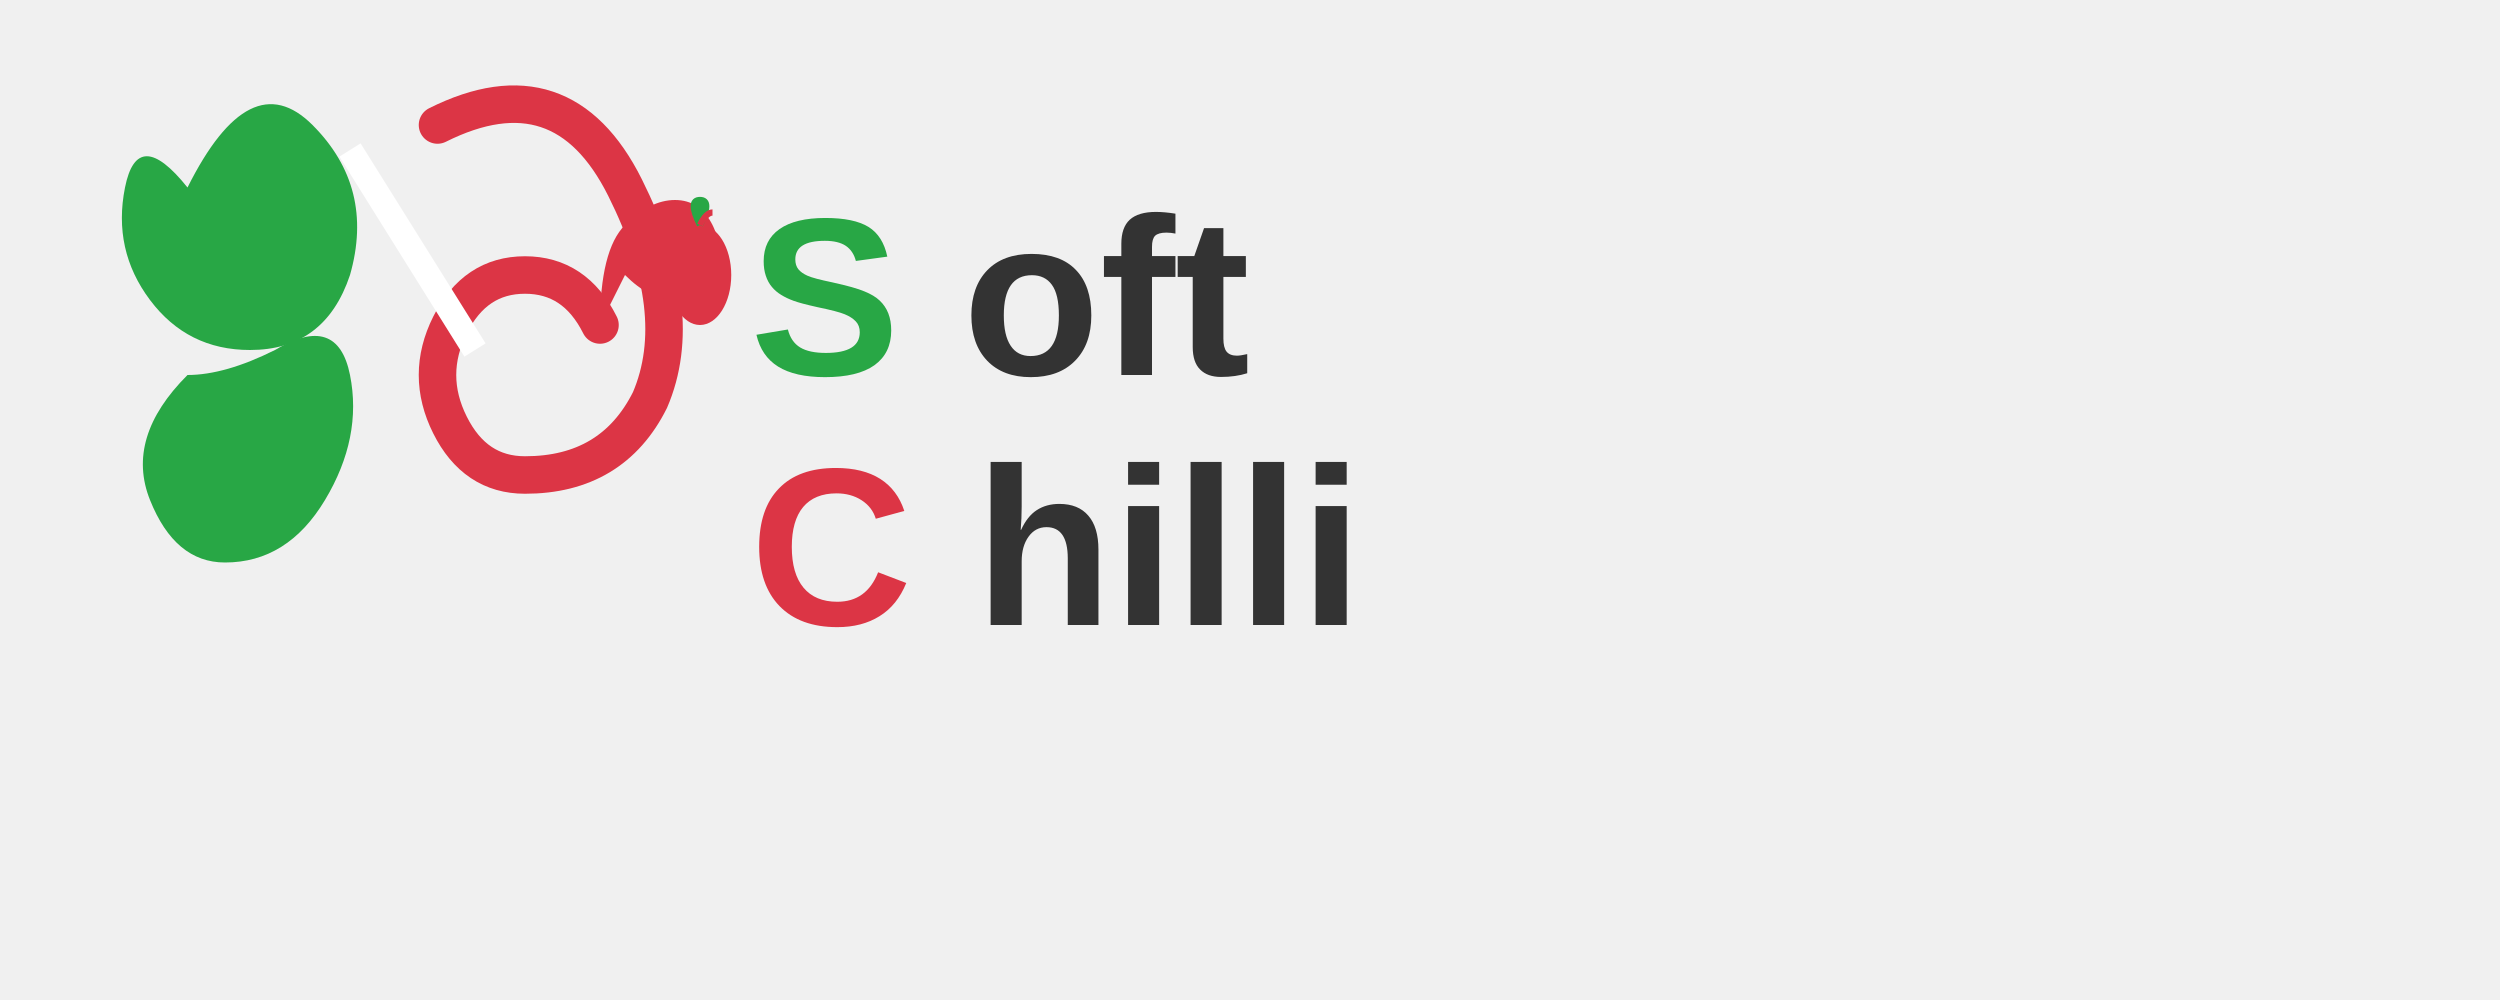
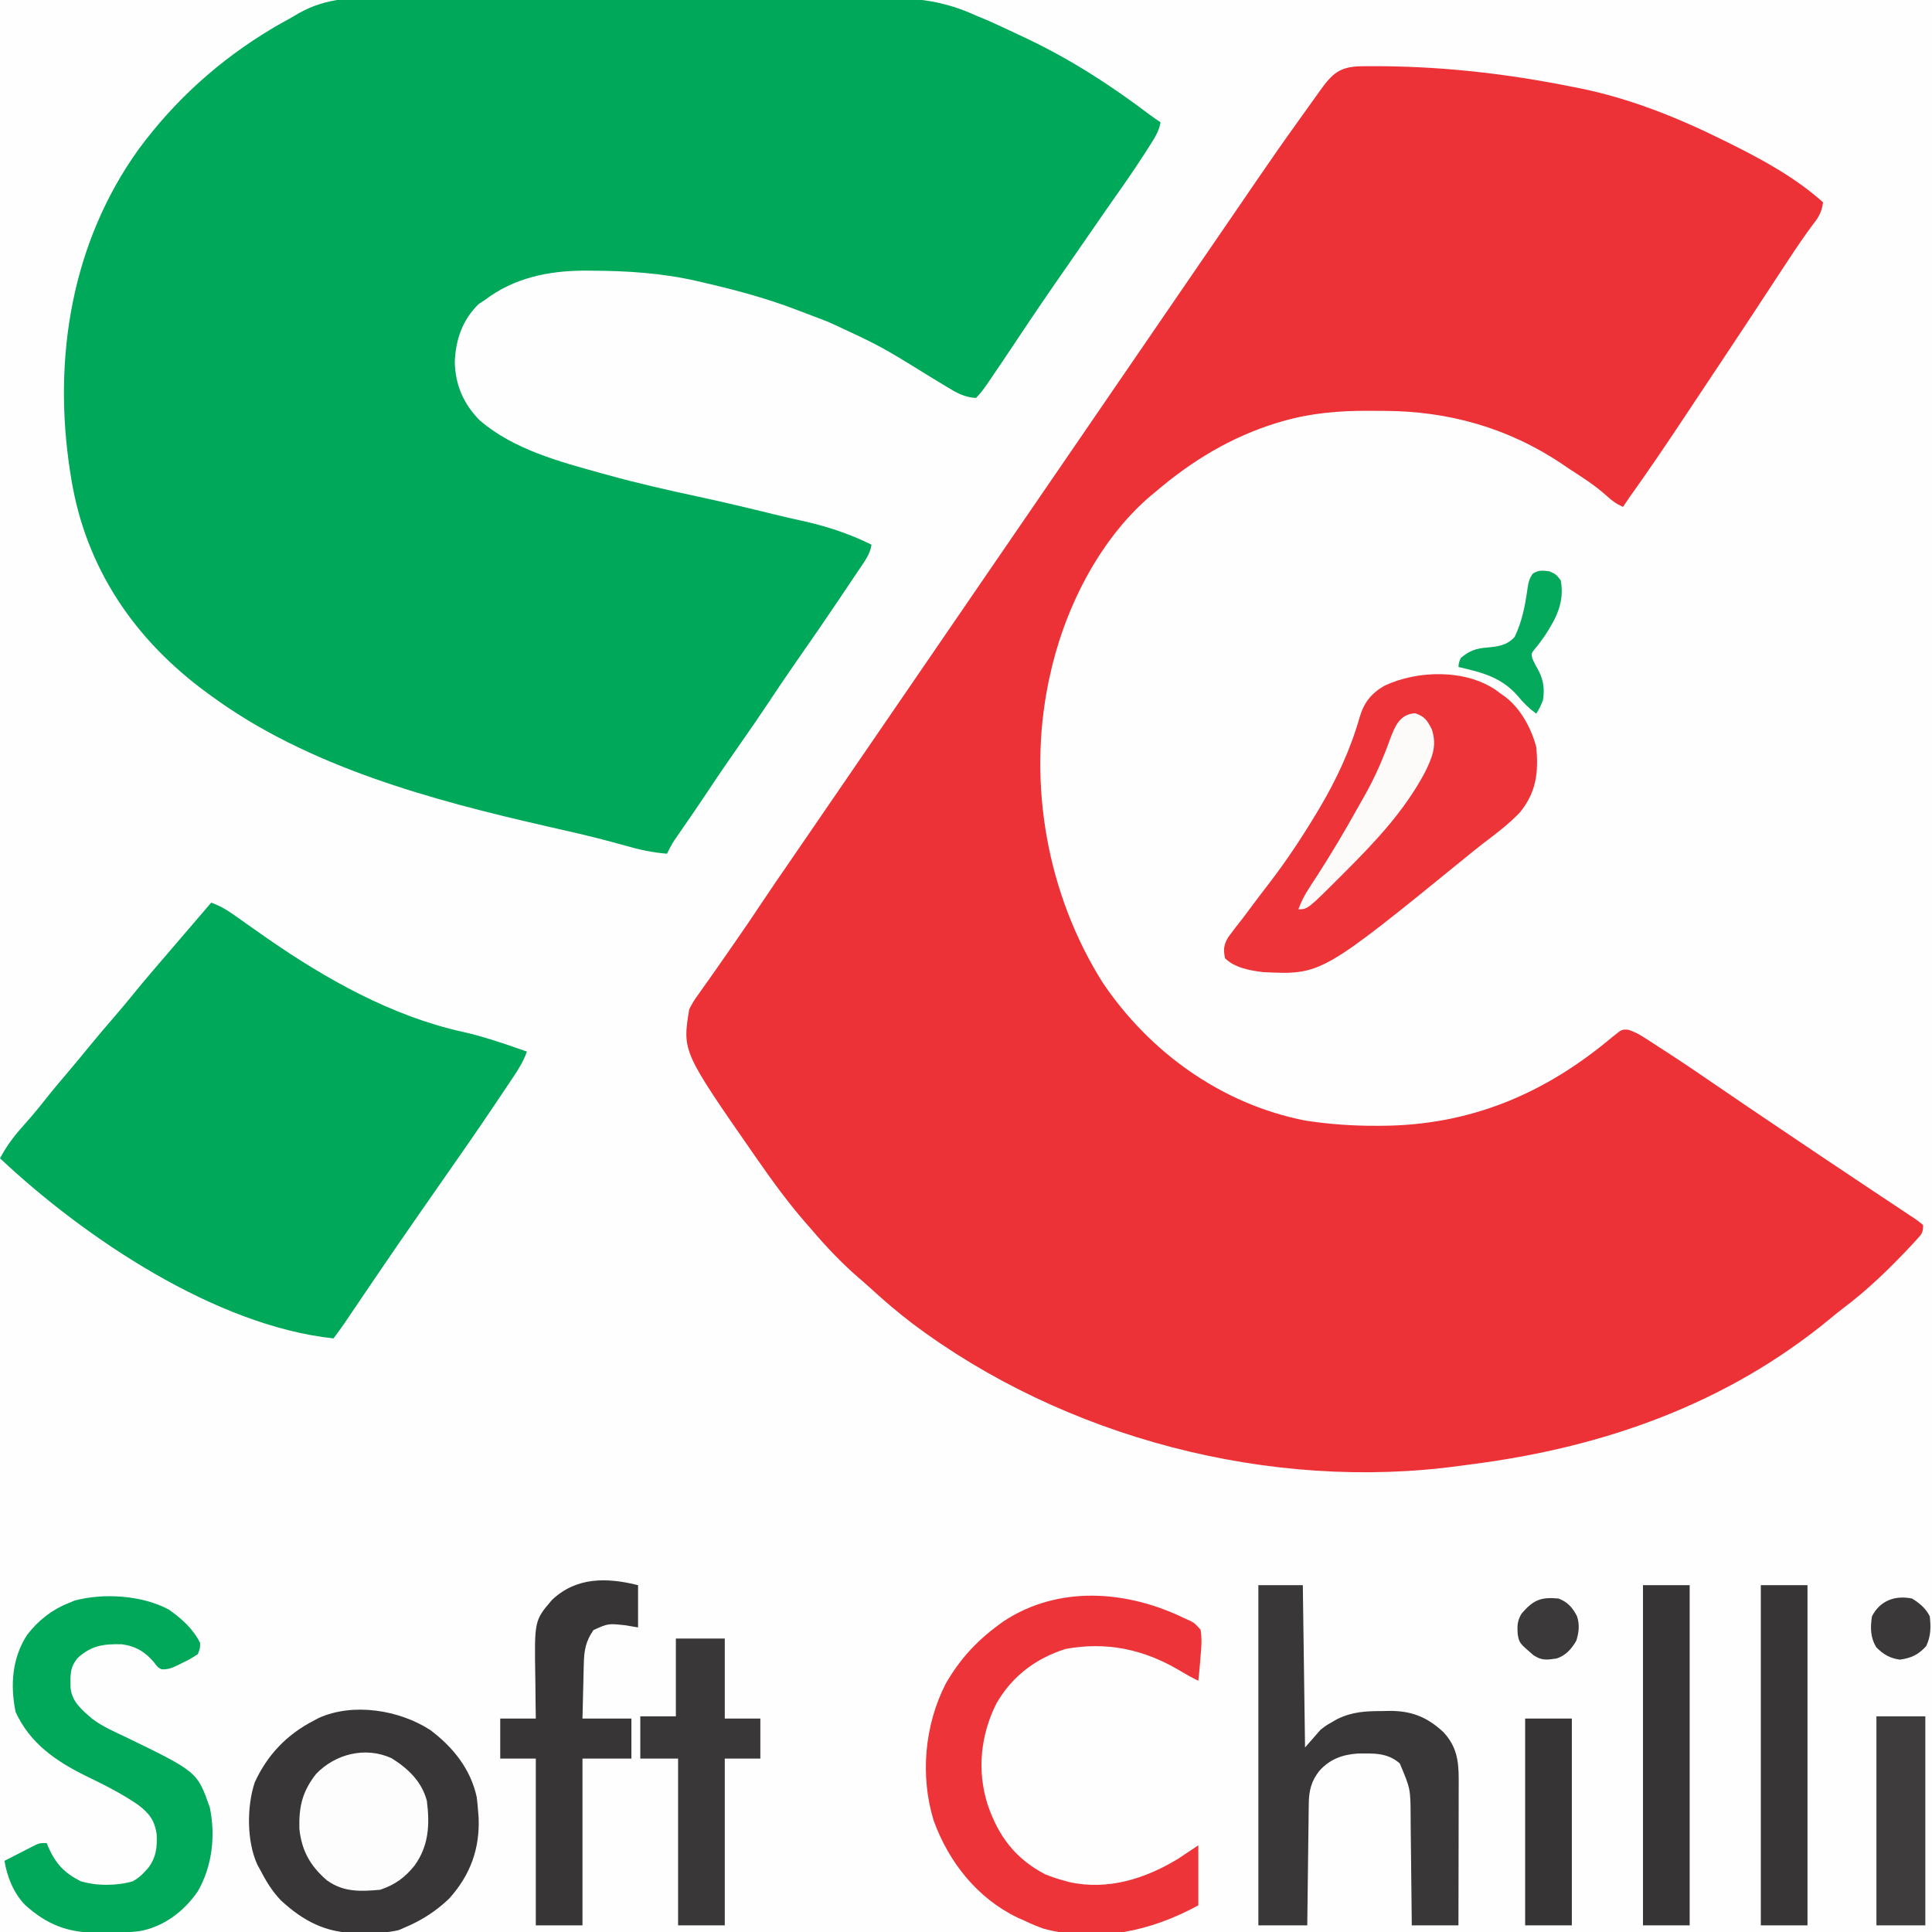
- <svg xmlns="http://www.w3.org/2000/svg" width="200" height="80" viewBox="0 0 200 80">
-   <g>
-     <path d="M15 15 Q20 5 25 10 Q30 15 28 22 Q26 28 20 28 Q15 28 12 24 Q9 20 10 15 Q11 10 15 15 Z" fill="#28a745" />
-     <path d="M15 30 Q10 35 12 40 Q14 45 18 45 Q23 45 26 40 Q29 35 28 30 Q27 25 22 28 Q18 30 15 30 Z" fill="#28a745" />
-     <path d="M35 10 Q45 5 50 15 Q55 25 52 32 Q49 38 42 38 Q38 38 36 34 Q34 30 36 26 Q38 22 42 22 Q46 22 48 26" stroke="#dc3545" stroke-width="3" fill="none" stroke-linecap="round" />
-     <path d="M48 26 Q48 20 50 18 Q52 16 54 16 Q56 16 57 18 Q58 20 57 22 Q56 24 54 24 Q52 24 50 22" fill="#dc3545" />
-     <line x1="28" y1="12" x2="38" y2="28" stroke="white" stroke-width="2" />
-     <g transform="translate(52, 16)">
-       <ellipse cx="4" cy="6" rx="2.5" ry="4" fill="#dc3545" />
-       <path d="M4 2 Q3 0 4 0 Q5 0 4 2" fill="#28a745" stroke="#28a745" stroke-width="0.5" />
-       <path d="M4 2 Q4.5 1 5 1" stroke="#dc3545" stroke-width="0.5" fill="none" />
-     </g>
-   </g>
-   <text x="60" y="30" font-family="Arial, sans-serif" font-size="18" font-weight="bold">
-     <tspan fill="#28a745">S</tspan>
-     <tspan fill="#333">oft</tspan>
-   </text>
-   <text x="60" y="50" font-family="Arial, sans-serif" font-size="18" font-weight="bold">
-     <tspan fill="#dc3545">C</tspan>
-     <tspan fill="#333">hilli</tspan>
-   </text>
+ <svg xmlns="http://www.w3.org/2000/svg" version="1.1" width="869" height="869">
+   <path d="M0 0 C286.77 0 573.54 0 869 0 C869 286.77 869 573.54 869 869 C582.23 869 295.46 869 0 869 C0 582.23 0 295.46 0 0 Z " fill="#FEFEFE" transform="translate(0,0)" />
+   <path d="M0 0 C0.78 -0.007 1.559 -0.014 2.363 -0.021 C33.636 -0.239 63.596 3.058 94.23 9.203 C95.11 9.374 95.989 9.545 96.895 9.722 C119.7 14.214 141.477 22.921 162.23 33.203 C163.619 33.888 163.619 33.888 165.036 34.587 C179.975 42.021 194.736 50.025 207.23 61.203 C206.683 65.229 205.56 67.476 203.066 70.656 C198.978 76.094 195.194 81.69 191.457 87.375 C190.844 88.306 190.232 89.237 189.6 90.197 C187.683 93.114 185.769 96.034 183.855 98.953 C181.328 102.803 178.799 106.651 176.27 110.5 C175.347 111.905 175.347 111.905 174.406 113.338 C170.232 119.69 166.033 126.023 161.809 132.342 C159.303 136.091 156.808 139.847 154.314 143.603 C151.935 147.185 149.554 150.765 147.172 154.345 C145.964 156.163 144.756 157.981 143.549 159.8 C135.982 171.204 128.302 182.508 120.335 193.637 C119.274 195.141 118.251 196.672 117.23 198.203 C114.243 196.853 112.109 195.321 109.73 193.078 C104.618 188.513 98.977 184.914 93.23 181.203 C92.146 180.468 91.062 179.734 89.945 178.977 C65.685 162.635 38.514 155.015 9.422 155.018 C7.131 155.016 4.841 154.997 2.551 154.979 C-10.479 154.927 -23.188 156.007 -35.77 159.641 C-37.072 160.016 -37.072 160.016 -38.4 160.399 C-58.828 166.656 -76.617 177.413 -92.77 191.203 C-93.552 191.85 -94.334 192.497 -95.141 193.164 C-118.837 213.288 -134.469 245.162 -140.77 275.203 C-140.918 275.896 -141.066 276.589 -141.218 277.302 C-150.575 323.201 -141.689 372.681 -116.77 412.203 C-95.641 443.575 -63.182 466.883 -25.77 474.203 C-15.074 475.862 -4.596 476.611 6.23 476.578 C6.94 476.577 7.65 476.576 8.381 476.575 C48.621 476.413 82.239 462.12 112.643 436.481 C116.759 433.167 116.759 433.167 119.587 433.382 C122.61 434.321 124.861 435.624 127.52 437.344 C128.546 438.004 129.572 438.664 130.629 439.344 C131.694 440.04 132.758 440.736 133.855 441.453 C134.866 442.103 135.877 442.752 136.918 443.422 C144.257 448.17 151.477 453.085 158.684 458.031 C168.164 464.538 177.696 470.965 187.23 477.391 C188.163 478.019 189.095 478.648 190.056 479.296 C200.94 486.635 211.834 493.959 222.765 501.228 C226.351 503.614 229.933 506.006 233.516 508.396 C235.305 509.587 237.097 510.775 238.891 511.959 C241.239 513.511 243.58 515.074 245.918 516.641 C246.579 517.072 247.24 517.503 247.921 517.948 C249.68 519.137 249.68 519.137 252.23 521.203 C252.23 524.82 251.603 525.274 249.234 527.871 C248.593 528.577 247.951 529.282 247.29 530.009 C237.467 540.475 227.456 550.296 215.949 558.891 C214.186 560.237 212.473 561.631 210.766 563.047 C164.06 601.722 108.363 621.291 48.768 628.878 C47.153 629.085 45.54 629.299 43.928 629.524 C-41.38 641.236 -134.216 616.904 -202.707 565.258 C-208.891 560.514 -214.806 555.525 -220.543 550.246 C-222.584 548.374 -224.664 546.565 -226.77 544.766 C-234.356 538.144 -241.259 530.873 -247.77 523.203 C-248.567 522.294 -249.365 521.386 -250.188 520.449 C-258.009 511.479 -264.985 501.973 -271.77 492.203 C-272.239 491.534 -272.708 490.864 -273.191 490.174 C-305.858 443.156 -305.858 443.156 -302.77 424.203 C-301.53 421.72 -300.395 419.831 -298.77 417.641 C-298.334 417.021 -297.898 416.401 -297.449 415.762 C-296.462 414.359 -295.467 412.962 -294.465 411.57 C-291.888 407.973 -289.373 404.334 -286.85 400.7 C-285.458 398.695 -284.064 396.692 -282.667 394.691 C-278.465 388.668 -274.329 382.609 -270.279 376.483 C-266.022 370.051 -261.635 363.71 -257.255 357.361 C-254.584 353.482 -251.928 349.592 -249.27 345.703 C-244.834 339.216 -240.388 332.736 -235.934 326.262 C-232.37 321.081 -228.818 315.893 -225.27 310.703 C-221.277 304.865 -217.279 299.03 -213.27 293.203 C-207.085 284.215 -200.928 275.209 -194.77 266.203 C-188.168 256.548 -181.563 246.896 -174.933 237.261 C-171.37 232.081 -167.818 226.893 -164.27 221.703 C-159.834 215.216 -155.388 208.736 -150.934 202.262 C-147.37 197.081 -143.818 191.893 -140.27 186.703 C-136.277 180.865 -132.279 175.03 -128.27 169.203 C-122.085 160.215 -115.928 151.209 -109.77 142.203 C-103.168 132.548 -96.563 122.896 -89.933 113.261 C-86.37 108.081 -82.818 102.893 -79.27 97.703 C-74.834 91.216 -70.388 84.736 -65.934 78.262 C-62.37 73.081 -58.819 67.893 -55.27 62.703 C-53.628 60.304 -51.987 57.905 -50.345 55.506 C-49.324 54.014 -48.304 52.522 -47.284 51.029 C-41.341 42.335 -35.329 33.698 -29.172 25.154 C-27.573 22.93 -25.984 20.699 -24.395 18.469 C-23.228 16.838 -22.061 15.208 -20.895 13.578 C-20.347 12.807 -19.799 12.037 -19.235 11.243 C-13.451 3.189 -10.216 0.061 0 0 Z " fill="#ED3237" transform="translate(612.7695,29.79688)" />
+   <path d="M0 0 C2.652 -0.009 5.303 -0.022 7.954 -0.038 C14.371 -0.069 20.787 -0.058 27.203 -0.031 C32.425 -0.01 37.647 -0.006 42.869 -0.012 C43.617 -0.013 44.364 -0.014 45.133 -0.015 C46.652 -0.017 48.17 -0.019 49.689 -0.021 C63.884 -0.039 78.078 -0.008 92.273 0.039 C104.413 0.079 116.552 0.08 128.692 0.052 C142.838 0.019 156.984 0.009 171.13 0.035 C172.643 0.038 174.156 0.041 175.669 0.044 C176.413 0.045 177.157 0.046 177.924 0.048 C183.129 0.056 188.335 0.048 193.54 0.035 C199.899 0.018 206.257 0.028 212.616 0.069 C215.851 0.089 219.085 0.095 222.321 0.077 C237.817 0.002 250.276 1.513 264.403 8.019 C266.22 8.778 268.039 9.535 269.86 10.285 C271.315 10.938 272.767 11.599 274.215 12.269 C275.026 12.641 275.837 13.012 276.672 13.395 C279.256 14.589 281.831 15.801 284.403 17.019 C285.748 17.654 285.748 17.654 287.12 18.301 C307.108 27.805 324.998 39.344 342.62 52.698 C344.179 53.853 345.788 54.943 347.403 56.019 C346.757 60.151 344.54 63.368 342.34 66.832 C341.908 67.518 341.476 68.203 341.031 68.91 C335.069 78.258 328.634 87.291 322.263 96.363 C319.786 99.9 317.341 103.456 314.903 107.019 C311.868 111.451 308.814 115.868 305.735 120.269 C298.052 131.255 290.497 142.311 283.083 153.481 C279.102 159.478 275.098 165.457 271.028 171.394 C270.358 172.375 270.358 172.375 269.675 173.376 C268.031 175.764 266.457 177.965 264.403 180.019 C259.325 179.776 255.606 177.692 251.379 175.082 C250.716 174.683 250.052 174.284 249.368 173.873 C247.249 172.597 245.138 171.309 243.028 170.019 C221.293 156.588 221.293 156.588 198.153 145.894 C197.085 145.479 196.017 145.063 194.917 144.635 C191.751 143.413 188.579 142.213 185.403 141.019 C184.515 140.681 183.627 140.343 182.713 139.995 C169.211 134.888 155.463 131.245 141.403 128.019 C140.677 127.849 139.952 127.679 139.204 127.504 C123.583 123.88 107.898 122.848 91.903 122.769 C90.168 122.755 90.168 122.755 88.398 122.741 C72.063 122.801 56.615 125.955 43.403 136.019 C42.516 136.597 41.629 137.174 40.715 137.769 C33.398 144.889 30.392 153.708 29.965 163.707 C30.152 174.056 33.791 182.516 41.012 189.937 C56.213 203.176 77.356 208.772 96.403 214.019 C97.69 214.378 97.69 214.378 99.004 214.744 C112.273 218.416 125.665 221.444 139.121 224.337 C150.801 226.853 162.409 229.617 174.012 232.469 C177.785 233.394 181.558 234.288 185.356 235.101 C196.42 237.484 207.248 240.942 217.403 246.019 C216.793 250.23 214.384 253.38 212.055 256.82 C211.612 257.485 211.168 258.149 210.711 258.834 C209.26 261.004 207.8 263.168 206.34 265.332 C205.334 266.832 204.327 268.333 203.321 269.834 C196.916 279.372 190.416 288.841 183.821 298.249 C179.445 304.495 175.186 310.806 170.983 317.169 C166.842 323.414 162.57 329.564 158.278 335.707 C153.469 342.589 148.7 349.488 144.076 356.496 C140.033 362.614 135.869 368.649 131.691 374.677 C130.899 375.827 130.899 375.827 130.09 377 C129.62 377.679 129.149 378.359 128.665 379.059 C127.421 380.991 126.389 382.946 125.403 385.019 C118.798 384.454 112.818 383.183 106.465 381.332 C98.218 379.006 89.946 376.917 81.59 375.019 C80.505 374.772 79.419 374.525 78.301 374.271 C76.098 373.77 73.895 373.269 71.692 372.769 C19.784 360.933 -36.077 345.94 -79.597 314.019 C-80.153 313.616 -80.708 313.214 -81.28 312.799 C-114.068 288.86 -136.099 256.518 -142.597 216.019 C-142.798 214.778 -142.798 214.778 -143.003 213.512 C-150.961 162.728 -142.6 110.356 -112.204 68.096 C-95.861 45.978 -75.882 27.99 -52.285 13.894 C-51.671 13.523 -51.057 13.152 -50.425 12.77 C-49.088 11.989 -47.733 11.238 -46.366 10.513 C-44.326 9.413 -42.32 8.248 -40.336 7.05 C-27.283 -0.361 -14.691 -0.111 0 0 Z " fill="#00A859" transform="translate(174.5972,-1.019287)" />
+   <path d="M0 0 C3.76 1.357 6.772 3.067 10.027 5.379 C11.452 6.383 11.452 6.383 12.906 7.408 C13.906 8.119 14.907 8.83 15.938 9.562 C18.022 11.026 20.108 12.489 22.195 13.949 C23.2 14.652 24.204 15.355 25.239 16.08 C51.529 34.367 81.468 51.14 112.927 58.076 C122.859 60.306 132.412 63.613 142 67 C140.519 71.17 138.45 74.57 135.992 78.242 C135.396 79.137 135.396 79.137 134.788 80.049 C133.488 81.994 132.182 83.935 130.875 85.875 C129.965 87.232 129.055 88.59 128.146 89.948 C120.87 100.785 113.455 111.522 105.958 122.207 C102.522 127.109 99.105 132.023 95.688 136.938 C95.012 137.908 94.337 138.879 93.641 139.88 C86.44 150.237 79.285 160.624 72.207 171.066 C71.781 171.695 71.354 172.324 70.915 172.972 C68.762 176.149 66.61 179.327 64.46 182.507 C63.661 183.687 62.862 184.867 62.062 186.047 C60.997 187.622 60.997 187.622 59.91 189.229 C58.323 191.531 56.699 193.781 55 196 C2.1 190.37 -56.893 150.852 -95 115 C-92.236 109.82 -89.146 105.563 -85.25 101.188 C-84.172 99.954 -83.095 98.72 -82.02 97.484 C-81.5 96.888 -80.98 96.292 -80.444 95.678 C-78.549 93.476 -76.737 91.217 -74.938 88.938 C-71.432 84.501 -67.798 80.189 -64.134 75.884 C-61.237 72.475 -58.382 69.036 -55.562 65.562 C-51.605 60.699 -47.535 55.941 -43.442 51.192 C-40.411 47.667 -37.43 44.11 -34.5 40.5 C-29.635 34.514 -24.609 28.672 -19.575 22.829 C-16.919 19.745 -14.273 16.653 -11.625 13.562 C-10.68 12.46 -9.734 11.357 -8.789 10.254 C-8.34 9.729 -7.89 9.205 -7.427 8.665 C-4.951 5.776 -2.476 2.888 0 0 Z " fill="#00A859" transform="translate(95,406)" />
+   <path d="M0 0 C0.889 0.673 0.889 0.673 1.797 1.359 C2.39 1.767 2.983 2.174 3.594 2.594 C10.765 7.988 15.502 16.791 17.797 25.359 C18.887 36.764 17.78 45.844 10.422 54.797 C5.358 60.132 -0.483 64.471 -6.322 68.909 C-8.808 70.826 -11.237 72.809 -13.669 74.794 C-78.873 127.846 -78.873 127.846 -104.926 126.621 C-110.797 125.946 -117.874 124.689 -122.203 120.359 C-122.978 116.396 -122.809 114.386 -120.734 110.871 C-118.623 107.977 -116.43 105.165 -114.203 102.359 C-112.781 100.467 -111.365 98.571 -109.953 96.672 C-107.452 93.334 -104.937 90.011 -102.387 86.711 C-94.659 76.654 -87.728 66.234 -81.203 55.359 C-80.526 54.234 -80.526 54.234 -79.835 53.085 C-72.132 40.142 -65.782 26.557 -61.668 12.035 C-59.725 5.429 -56.495 1.256 -50.477 -2.211 C-35.576 -9.239 -13.883 -9.753 0 0 Z " fill="#ED3438" transform="translate(673.2031,310.6406)" />
+   <path d="M0 0 C10.169 7.643 18.115 17.518 20.844 30.184 C21.082 32.053 21.266 33.929 21.406 35.809 C21.499 36.973 21.592 38.137 21.688 39.336 C22.271 53.464 17.893 65.308 8.406 75.809 C2.482 81.471 -4.033 85.662 -11.594 88.809 C-12.43 89.175 -13.267 89.541 -14.129 89.918 C-19.334 91.256 -24.428 91.177 -29.781 91.184 C-30.854 91.208 -31.928 91.233 -33.033 91.258 C-46.917 91.308 -57.31 85.825 -67.344 76.496 C-71.23 72.39 -74.008 67.815 -76.594 62.809 C-77.218 61.664 -77.218 61.664 -77.855 60.496 C-82.64 50.019 -82.623 34.443 -79.031 23.559 C-73.406 11.199 -64.578 1.988 -52.594 -4.191 C-51.819 -4.608 -51.044 -5.024 -50.246 -5.453 C-34.701 -12.474 -13.907 -9.053 0 0 Z " fill="#393637" transform="translate(193.5938,778.1914)" />
+   <path d="M0 0 C0.801 0.354 1.601 0.709 2.426 1.074 C4.375 2.125 4.375 2.125 7 5 C7.699 9.07 7.396 12.906 7 17 C6.918 18.065 6.835 19.13 6.75 20.227 C6.535 22.823 6.285 25.411 6 28 C2.973 26.557 0.11 24.894 -2.771 23.182 C-18.609 13.836 -35.378 10.292 -53.691 13.684 C-67.145 17.911 -77.87 26.036 -84.875 38.312 C-91.941 52.51 -93.601 68.347 -88.812 83.562 C-83.94 97.857 -76.501 107.861 -63 115 C-60.043 116.229 -57.099 117.202 -54 118 C-53.081 118.256 -53.081 118.256 -52.144 118.517 C-34.776 122.431 -17.717 117.005 -3 108 C-0.03 106.02 2.94 104.04 6 102 C6 110.91 6 119.82 6 129 C-15.026 140.555 -39.425 145.995 -63.373 139.566 C-66.352 138.568 -69.166 137.352 -72 136 C-73.124 135.504 -74.248 135.007 -75.406 134.496 C-93.46 125.743 -106.209 109.633 -113 91 C-119.233 70.904 -117.162 47.909 -107.621 29.312 C-101.495 18.629 -93.92 10.282 -84 3 C-83.243 2.444 -82.487 1.889 -81.707 1.316 C-56.77 -15.208 -25.74 -12.62 0 0 Z " fill="#ED3539" transform="translate(533,728)" />
+   <path d="M0 0 C5.578 3.967 11.015 8.745 14 15 C14.008 17.43 14.008 17.43 13 20 C10.69 21.572 8.689 22.719 6.188 23.875 C5.558 24.195 4.928 24.514 4.279 24.844 C1.652 26.112 -0.396 27.042 -3.344 26.836 C-5 26 -5 26 -6.688 23.75 C-10.673 19.01 -15.036 16.384 -21.23 15.582 C-29.304 15.387 -34.729 16.085 -40.875 21.562 C-44.656 25.899 -44.343 29.417 -44.27 35.027 C-43.68 41.531 -39.143 45.094 -34.484 49.138 C-29.829 52.627 -24.559 54.912 -19.312 57.375 C12.753 72.955 12.753 72.955 18.379 89.008 C21.016 101.712 19.466 115.51 12.938 126.75 C6.885 135.58 -2.116 142.489 -12.768 144.531 C-18.085 145.303 -23.385 145.226 -28.75 145.25 C-29.879 145.271 -31.008 145.291 -32.172 145.312 C-45.485 145.374 -54.882 141.7 -64.75 132.812 C-69.916 127.418 -72.763 120.293 -74 113 C-71.399 111.659 -68.795 110.327 -66.188 109 C-65.081 108.428 -65.081 108.428 -63.951 107.844 C-63.239 107.483 -62.527 107.122 -61.793 106.75 C-60.811 106.247 -60.811 106.247 -59.809 105.734 C-58 105 -58 105 -55 105 C-54.732 105.652 -54.464 106.305 -54.188 106.977 C-50.844 114.434 -47.032 118.417 -39.801 122.129 C-32.712 124.334 -23.317 124.304 -16.219 122.16 C-14.114 120.958 -12.645 119.775 -11 118 C-10.221 117.163 -10.221 117.163 -9.426 116.309 C-5.77 111.511 -5.219 106.821 -5.547 100.887 C-6.524 94.66 -8.9 91.606 -13.887 87.793 C-21.279 82.707 -29.259 78.76 -37.305 74.832 C-50.912 68.153 -62.544 60.111 -69 46 C-71.413 33.935 -70.597 21.858 -63.832 11.391 C-58.841 4.878 -52.645 -0.013 -45 -3 C-43.751 -3.532 -43.751 -3.532 -42.477 -4.074 C-29.285 -7.587 -12.06 -6.472 0 0 Z " fill="#02A85A" transform="translate(76,724)" />
+   <path d="M0 0 C6.6 0 13.2 0 20 0 C20.33 24.09 20.66 48.18 21 73 C23.31 70.36 25.62 67.72 28 65 C30.66 62.977 30.66 62.977 33.062 61.625 C33.858 61.164 34.653 60.702 35.473 60.227 C42.318 56.904 48.306 56.634 55.812 56.625 C56.855 56.601 57.897 56.576 58.971 56.551 C68.992 56.513 75.95 59.324 83.273 66.137 C89.14 72.468 90.128 78.866 90.114 87.269 C90.114 87.982 90.114 88.694 90.114 89.429 C90.113 91.771 90.106 94.114 90.098 96.457 C90.096 98.087 90.094 99.716 90.093 101.346 C90.09 105.625 90.08 109.904 90.069 114.183 C90.058 118.554 90.054 122.924 90.049 127.295 C90.038 135.863 90.021 144.432 90 153 C83.07 153 76.14 153 69 153 C68.985 151.276 68.971 149.551 68.956 147.774 C68.904 142.031 68.838 136.287 68.764 130.544 C68.72 127.067 68.681 123.59 68.654 120.113 C68.622 116.101 68.567 112.09 68.512 108.078 C68.505 106.85 68.499 105.621 68.492 104.355 C68.438 91.624 68.438 91.624 63.619 80.187 C58.024 75.247 51.721 75.653 44.617 75.727 C37.679 76.251 32.228 78.232 27.5 83.438 C23.849 88.012 22.753 92.366 22.681 98.167 C22.661 99.388 22.641 100.609 22.621 101.867 C22.604 103.83 22.604 103.83 22.586 105.832 C22.567 107.193 22.548 108.553 22.527 109.913 C22.476 113.482 22.436 117.051 22.399 120.621 C22.359 124.267 22.308 127.914 22.258 131.561 C22.161 138.707 22.078 145.853 22 153 C14.74 153 7.48 153 0 153 C0 102.51 0 52.02 0 0 Z " fill="#3A3738" transform="translate(566,713)" />
+   <path d="M0 0 C0 6.27 0 12.54 0 19 C-1.98 18.67 -3.96 18.34 -6 18 C-13.464 17.213 -13.464 17.213 -20.062 20.188 C-23.58 25.293 -24.266 29.304 -24.414 35.488 C-24.433 36.191 -24.453 36.895 -24.473 37.619 C-24.532 39.85 -24.579 42.081 -24.625 44.312 C-24.663 45.831 -24.702 47.35 -24.742 48.869 C-24.839 52.579 -24.919 56.289 -25 60 C-17.74 60 -10.48 60 -3 60 C-3 65.94 -3 71.88 -3 78 C-10.26 78 -17.52 78 -25 78 C-25 102.75 -25 127.5 -25 153 C-31.93 153 -38.86 153 -46 153 C-46 128.25 -46 103.5 -46 78 C-51.28 78 -56.56 78 -62 78 C-62 72.06 -62 66.12 -62 60 C-56.72 60 -51.44 60 -46 60 C-46.052 56.545 -46.052 56.545 -46.105 53.02 C-46.129 50.742 -46.147 48.465 -46.165 46.188 C-46.18 44.627 -46.2 43.067 -46.226 41.507 C-46.646 15.93 -46.646 15.93 -38.734 6.648 C-27.769 -3.774 -13.953 -3.488 0 0 Z " fill="#383536" transform="translate(287,713)" />
+   <path d="M0 0 C7.26 0 14.52 0 22 0 C22 11.88 22 23.76 22 36 C27.28 36 32.56 36 38 36 C38 41.94 38 47.88 38 54 C32.72 54 27.44 54 22 54 C22 78.75 22 103.5 22 129 C15.07 129 8.14 129 1 129 C1 104.25 1 79.5 1 54 C-4.61 54 -10.22 54 -16 54 C-16 47.73 -16 41.46 -16 35 C-10.72 35 -5.44 35 0 35 C0 23.45 0 11.9 0 0 Z " fill="#3A3738" transform="translate(304,737)" />
+   <path d="M0 0 C6.93 0 13.86 0 21 0 C21 50.49 21 100.98 21 153 C14.07 153 7.14 153 0 153 C0 102.51 0 52.02 0 0 Z " fill="#383536" transform="translate(792,713)" />
+   <path d="M0 0 C6.93 0 13.86 0 21 0 C21 50.49 21 100.98 21 153 C14.07 153 7.14 153 0 153 C0 102.51 0 52.02 0 0 Z " fill="#373435" transform="translate(739,713)" />
+   <path d="M0 0 C7.424 4.613 13.61 10.533 15.867 19.16 C17.227 29.866 16.756 39.445 10.289 48.328 C5.935 53.712 1.483 56.955 -5.133 59.16 C-13.978 59.953 -21.592 60.325 -29.086 54.918 C-36.53 48.525 -40.504 41.56 -41.48 31.621 C-41.725 21.689 -40.094 14.862 -33.949 7.055 C-25.302 -1.964 -11.699 -5.397 0 0 Z " fill="#FDFDFD" transform="translate(176.1328,790.8398)" />
+   <path d="M0 0 C7.26 0 14.52 0 22 0 C22 31.02 22 62.04 22 94 C14.74 94 7.48 94 0 94 C0 62.98 0 31.96 0 0 Z " fill="#3F3C3D" transform="translate(844,772)" />
+   <path d="M0 0 C6.93 0 13.86 0 21 0 C21 30.69 21 61.38 21 93 C14.07 93 7.14 93 0 93 C0 62.31 0 31.62 0 0 Z " fill="#373435" transform="translate(686,773)" />
+   <path d="M0 0 C4.341 1.5 5.351 3.175 7.438 7.188 C9.922 14.642 7.618 19.958 4.32 26.668 C-4.918 43.937 -17.688 57.475 -31.438 71.25 C-31.936 71.749 -32.434 72.248 -32.947 72.763 C-48.376 88.188 -48.376 88.188 -52.562 88.188 C-51.271 84.711 -49.759 81.724 -47.727 78.625 C-47.163 77.756 -46.599 76.888 -46.018 75.992 C-45.112 74.604 -45.112 74.604 -44.188 73.188 C-37.722 63.153 -31.654 52.951 -25.858 42.517 C-24.691 40.418 -23.507 38.33 -22.32 36.242 C-17.935 28.404 -14.494 20.417 -11.438 11.974 C-9.216 6.047 -7.058 0.371 0 0 Z " fill="#FDFAFA" transform="translate(636.5625,320.8125)" />
+   <path d="M0 0 C2.875 1.312 2.875 1.312 5 4 C6.816 13.694 3.095 20.929 -2.062 28.812 C-3.551 30.98 -5.021 33.025 -6.746 35.012 C-8.216 36.896 -8.216 36.896 -7.816 39.02 C-6.991 41.022 -6.03 42.819 -4.938 44.688 C-2.659 49.152 -2.208 53.058 -3 58 C-4.5 61.562 -4.5 61.562 -6 64 C-9.24 61.644 -11.78 59.135 -14.312 56.062 C-21.718 47.552 -30.381 45.475 -41 43 C-40.875 41.25 -40.875 41.25 -40 39 C-36.144 35.702 -33.115 34.652 -28.087 34.245 C-23.187 33.816 -19.168 33.294 -15.73 29.484 C-12.49 22.822 -11.041 15.597 -10.022 8.294 C-9.616 5.49 -9.28 3.387 -7.598 1.066 C-4.977 -0.683 -3.063 -0.429 0 0 Z " fill="#05A95C" transform="translate(697,257)" />
+   <path d="M0 0 C4.119 1.556 6.298 4.046 8.332 7.973 C9.589 11.787 9.198 15.212 8 19 C5.905 22.648 3.12 25.823 -1 27 C-5.312 27.647 -7.587 27.935 -11.262 25.504 C-17.635 20 -17.635 20 -18.344 16.117 C-18.606 12.357 -18.579 9.906 -16.508 6.664 C-11.251 0.622 -7.97 -0.733 0 0 Z " fill="#3C393A" transform="translate(701,719)" />
+   <path d="M0 0 C3.376 2.042 6.222 4.444 8 8 C8.543 12.951 8.522 16.895 6.375 21.438 C2.78 25.317 -0.221 26.741 -5.438 27.5 C-9.929 26.87 -12.807 25.201 -16 22 C-18.756 17.609 -18.785 13.027 -18 8 C-14.34 0.856 -7.564 -1.5 0 0 Z " fill="#3B3839" transform="translate(860,719)" />
</svg>
